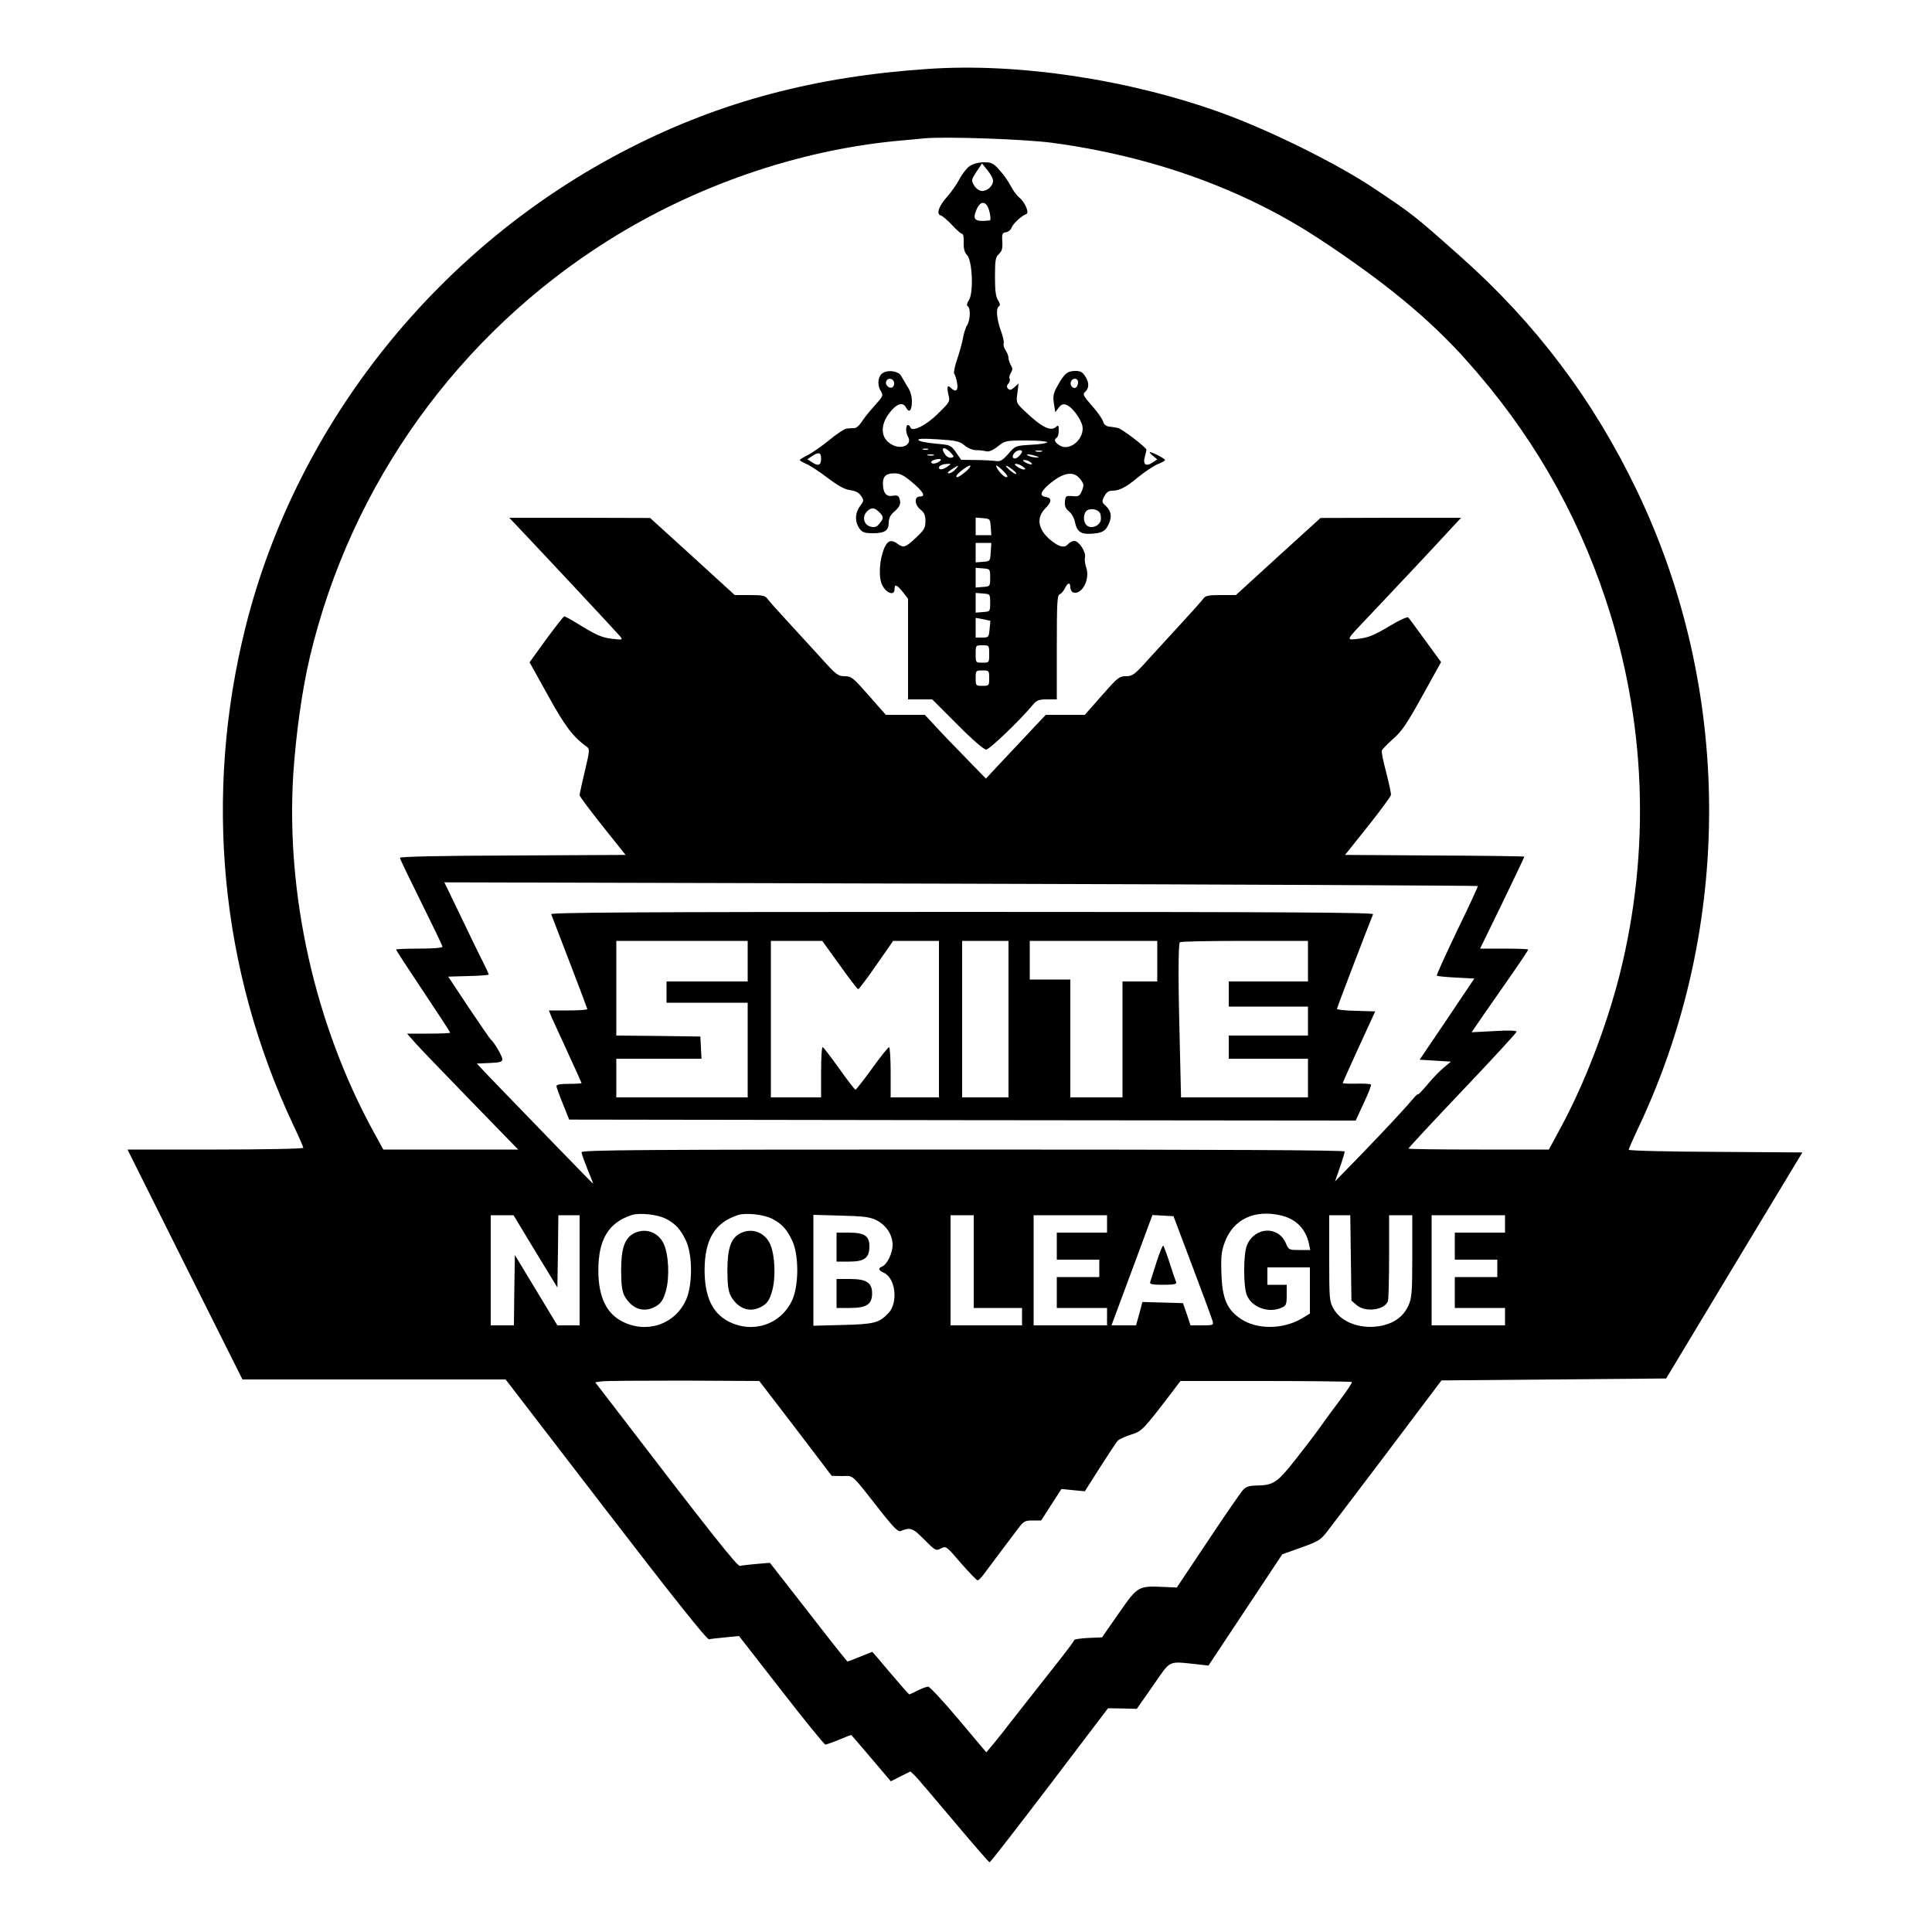
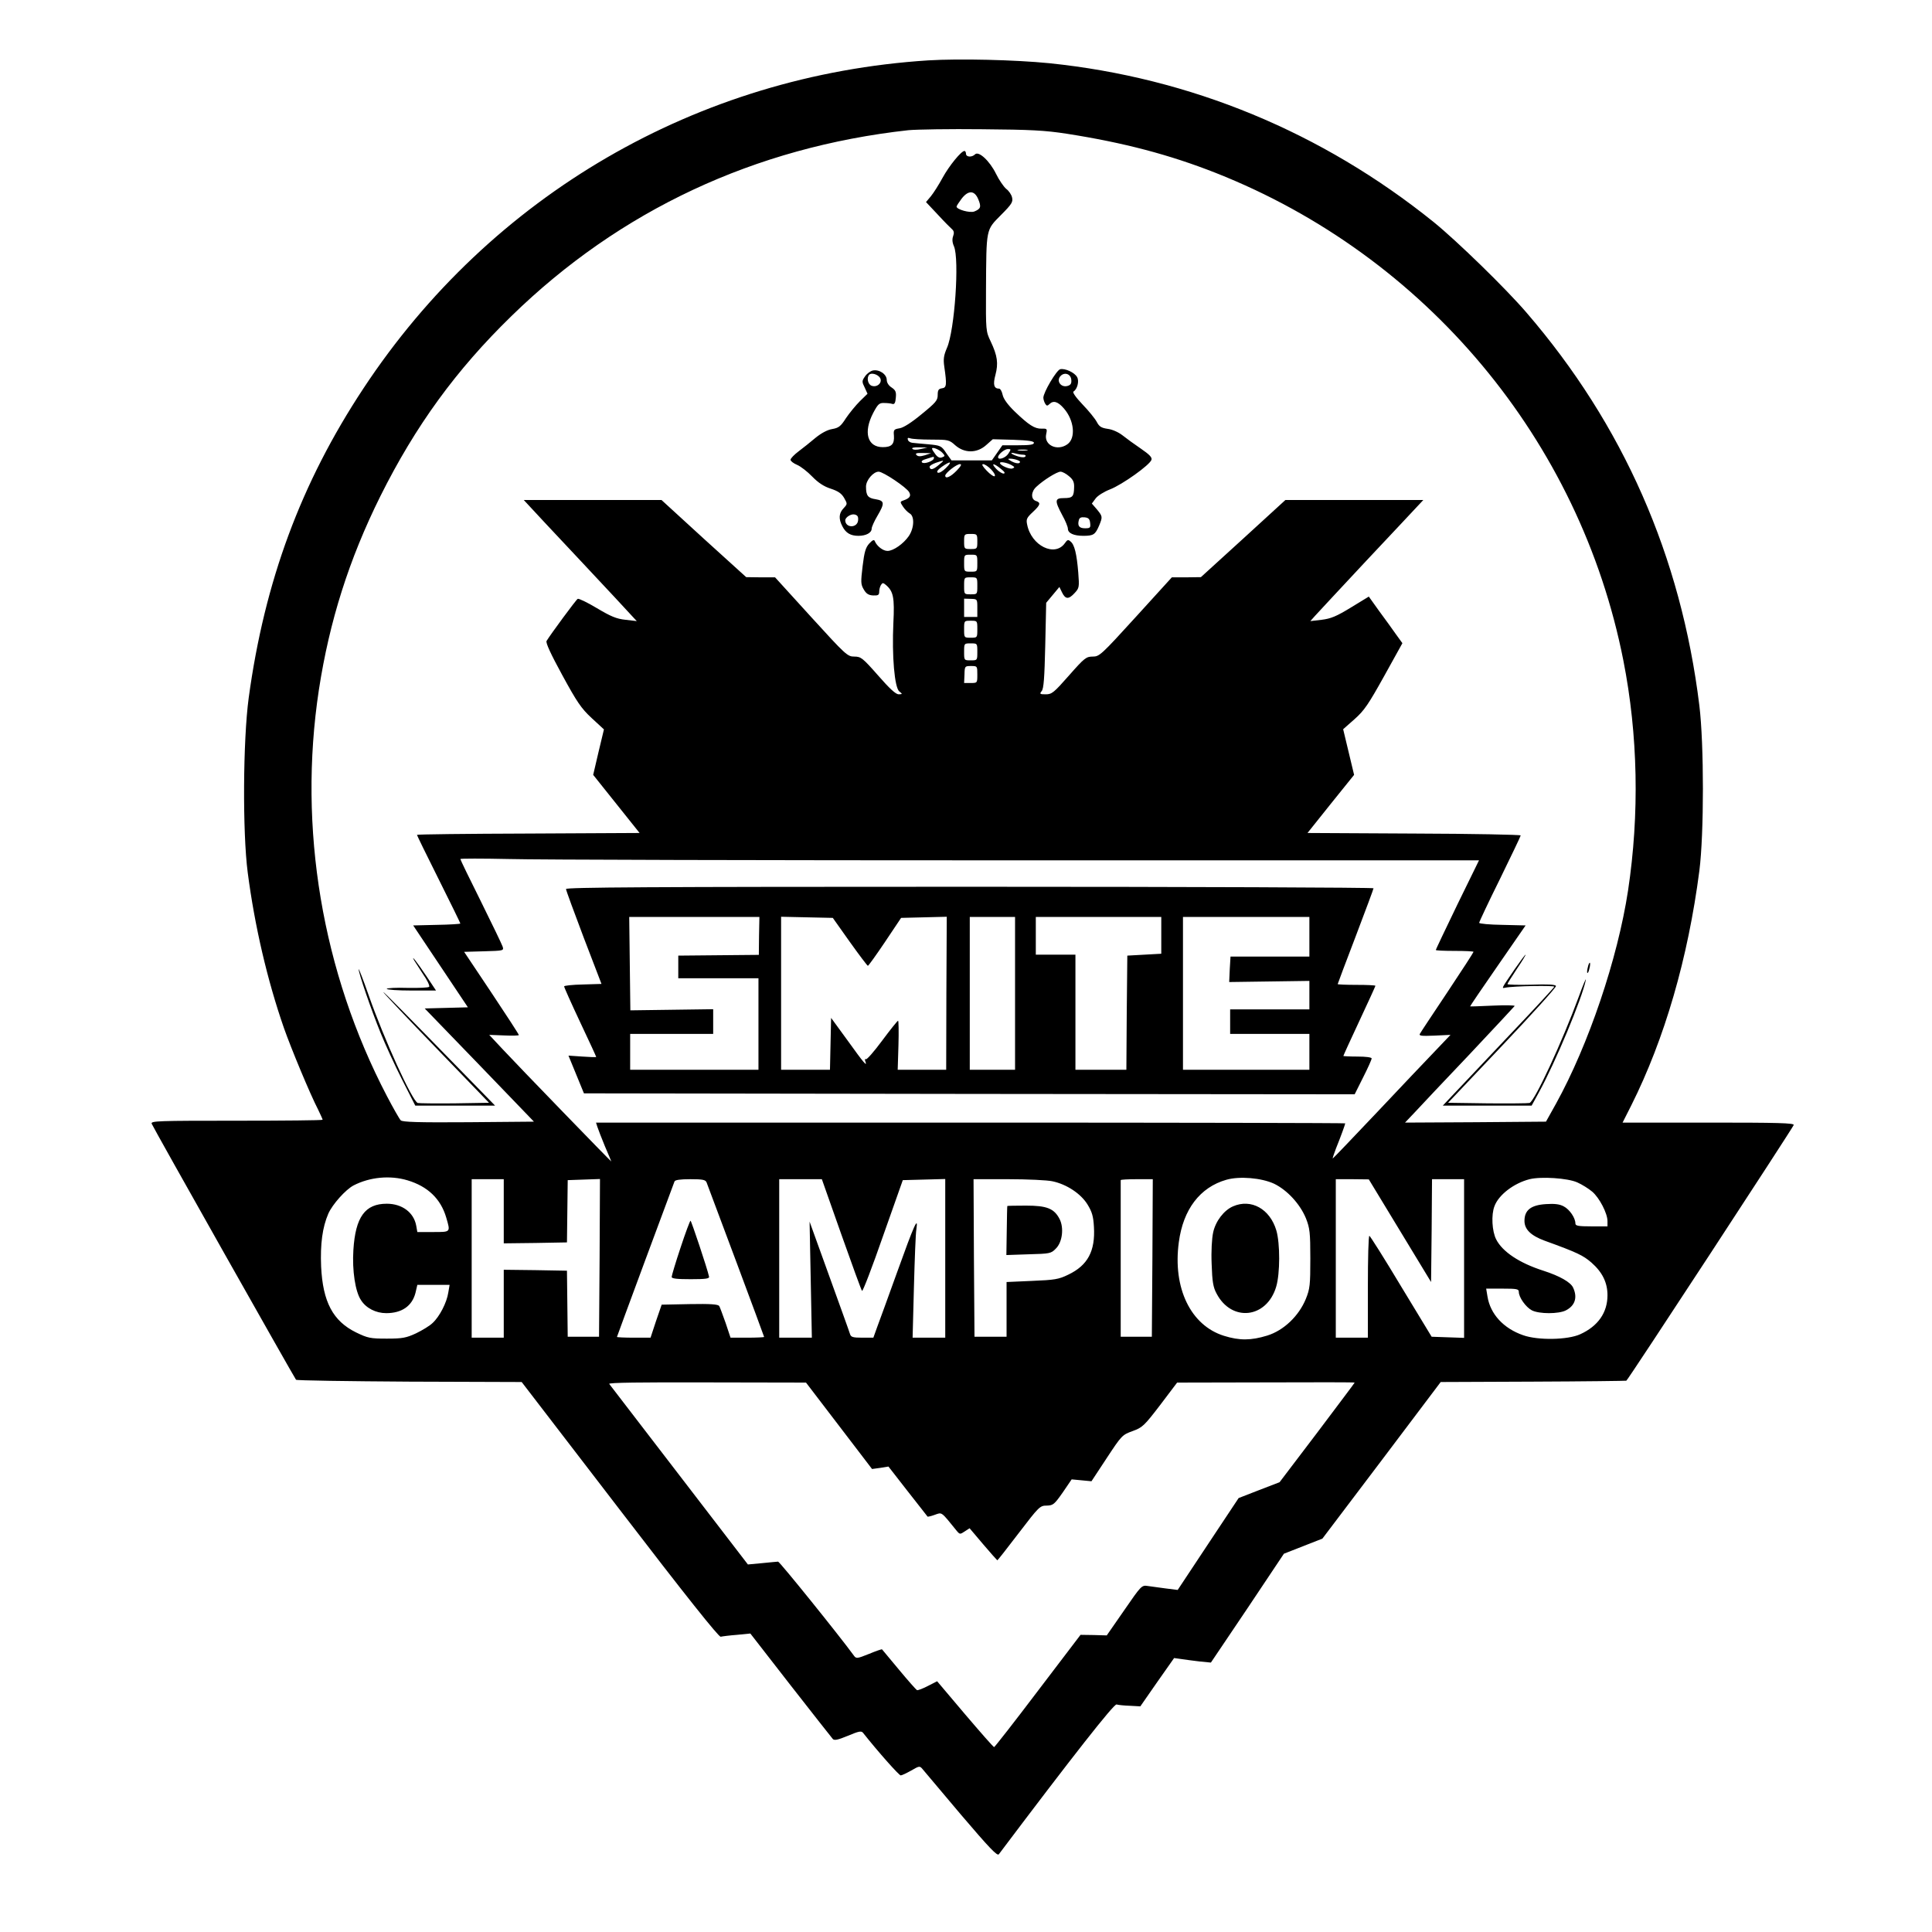
- <svg xmlns="http://www.w3.org/2000/svg" version="1.0" width="1000pt" height="1000pt" viewBox="0 0 1000 1000" preserveAspectRatio="xMidYMid meet">
-   <g transform="translate(0,1000) scale(0.1,-0.1)" fill="#000000" stroke="none">
-     <path d="M4800 9643 c-581 -39 -1070 -169 -1540 -409 -987 -502 -1724 -1422 -1989 -2479 -218 -871 -131 -1777 248 -2580 28 -59 51 -112 51 -116 0 -5 -205 -9 -455 -9 l-455 0 297 -595 298 -595 681 0 681 0 519 -675 c355 -462 524 -673 534 -670 8 2 47 7 85 10 l70 7 219 -281 c120 -155 223 -281 228 -281 4 0 36 11 70 25 34 14 62 25 63 25 2 0 48 -54 104 -120 l102 -120 51 26 50 25 22 -20 c11 -11 102 -117 201 -235 99 -118 183 -215 187 -215 4 -1 143 179 310 398 l303 399 74 -1 75 -2 84 120 c93 135 77 126 217 112 l70 -8 191 288 191 288 98 35 c89 32 101 39 136 85 22 28 163 214 315 415 l275 365 581 5 582 5 352 585 353 585 -450 3 c-247 1 -449 6 -449 11 0 4 24 59 54 122 488 1038 483 2264 -14 3295 -224 465 -520 859 -907 1203 -239 213 -249 221 -445 352 -191 129 -540 302 -793 394 -481 174 -1057 261 -1525 228z m645 -382 c516 -69 990 -239 1381 -496 335 -220 574 -416 765 -631 329 -367 565 -773 719 -1234 210 -630 235 -1298 74 -1942 -68 -269 -182 -566 -306 -795 l-61 -113 -363 0 c-200 0 -364 2 -364 5 0 3 126 139 280 301 154 162 280 299 280 304 0 6 -44 8 -117 3 l-116 -6 68 99 c38 54 104 149 147 211 43 62 78 115 78 118 0 3 -56 5 -124 5 l-125 0 115 236 c63 130 114 238 114 240 0 2 -209 5 -464 6 l-464 3 119 149 c65 82 119 155 119 163 0 8 -11 60 -25 115 -15 55 -25 106 -23 113 2 6 28 33 58 60 46 40 71 77 152 223 l97 175 -81 111 c-44 61 -84 115 -89 120 -5 5 -47 -14 -101 -47 -74 -44 -105 -57 -153 -63 -71 -8 -74 -14 50 116 124 131 376 399 429 458 l49 52 -364 0 -364 -1 -219 -199 -219 -200 -78 0 c-65 0 -80 -3 -91 -19 -7 -10 -54 -63 -104 -117 -50 -54 -129 -141 -175 -191 -77 -86 -87 -93 -121 -93 -35 0 -43 -7 -125 -100 l-88 -100 -101 0 -101 0 -54 -57 c-30 -32 -99 -106 -155 -165 l-101 -108 -105 108 c-58 59 -129 133 -158 165 l-53 57 -101 0 -101 0 -88 100 c-82 93 -90 100 -125 100 -34 0 -44 7 -121 93 -46 50 -125 137 -175 191 -50 54 -97 107 -104 117 -11 16 -26 19 -91 19 l-78 0 -219 200 -219 199 -365 1 -364 0 40 -42 c161 -170 522 -557 534 -572 14 -18 13 -19 -45 -12 -48 6 -78 19 -149 62 -48 30 -91 54 -95 54 -4 0 -46 -54 -94 -119 l-86 -119 95 -171 c89 -161 128 -213 202 -267 15 -11 14 -21 -11 -126 -15 -62 -27 -118 -27 -124 0 -6 54 -78 119 -160 l119 -149 -584 -3 c-381 -1 -584 -6 -584 -12 0 -6 50 -109 110 -230 60 -121 110 -224 110 -230 0 -6 -46 -10 -120 -10 -66 0 -120 -2 -120 -5 0 -3 63 -100 140 -215 77 -115 140 -212 140 -215 0 -3 -50 -5 -111 -5 l-112 0 44 -50 c24 -27 154 -162 288 -300 l243 -250 -349 0 -349 0 -51 93 c-303 554 -454 1227 -415 1851 14 209 46 438 86 606 212 894 770 1671 1550 2159 447 280 972 461 1481 511 61 5 128 12 150 14 104 10 517 -4 660 -23z m2204 -3847 c2 -2 -46 -106 -107 -231 -60 -126 -108 -230 -105 -233 2 -3 47 -7 99 -10 l95 -5 -141 -210 -142 -210 81 -5 81 -5 -36 -30 c-20 -16 -59 -56 -85 -88 -27 -32 -49 -55 -49 -51 0 3 -8 -3 -18 -14 -44 -53 -139 -155 -269 -290 l-143 -147 25 72 c14 40 25 77 25 83 0 7 -641 10 -1975 10 -1660 0 -1975 -2 -1975 -14 0 -7 14 -46 30 -86 17 -40 30 -74 30 -76 0 -2 -48 46 -107 108 -60 61 -174 179 -254 262 -81 83 -168 174 -194 201 l-47 50 66 3 c55 2 66 6 66 20 0 16 -44 90 -60 102 -4 3 -55 77 -114 165 l-106 160 105 3 c58 1 105 5 105 8 0 2 -14 33 -31 67 -18 34 -69 140 -115 236 l-84 174 2672 -7 c1470 -4 2675 -10 2677 -12z m-4203 -1722 c51 -26 78 -56 106 -117 33 -73 33 -227 -1 -303 -57 -127 -204 -177 -330 -112 -83 42 -124 129 -124 265 0 160 53 247 173 286 40 13 133 3 176 -19z m550 0 c51 -26 78 -56 106 -117 33 -73 33 -227 -1 -303 -57 -127 -204 -177 -330 -112 -83 42 -124 129 -124 265 0 160 53 247 173 286 40 13 133 3 176 -19z m2634 17 c78 -18 128 -69 145 -146 l7 -33 -56 0 c-54 0 -56 1 -70 34 -39 93 -162 87 -202 -10 -19 -45 -19 -214 0 -259 27 -63 114 -94 181 -63 22 10 25 17 25 65 l0 53 -50 0 -50 0 0 45 0 45 110 0 110 0 0 -120 0 -119 -43 -26 c-98 -57 -231 -57 -314 -2 -73 49 -97 106 -101 237 -3 88 0 114 18 162 44 117 153 169 290 137z m-3859 -186 l114 -187 3 187 2 187 55 0 55 0 0 -285 0 -285 -57 0 -58 0 -110 182 -110 182 -3 -182 -2 -182 -60 0 -60 0 0 285 0 285 59 0 59 0 113 -187z m1764 162 c52 -26 85 -76 85 -129 0 -43 -29 -102 -55 -112 -22 -9 -18 -19 10 -32 60 -27 75 -154 24 -208 -48 -51 -73 -58 -236 -62 l-153 -4 0 287 0 287 143 -4 c116 -3 149 -7 182 -23z m505 -215 l0 -240 125 0 125 0 0 -45 0 -45 -185 0 -185 0 0 285 0 285 60 0 60 0 0 -240z m690 195 l0 -45 -130 0 -130 0 0 -70 0 -70 110 0 110 0 0 -45 0 -45 -110 0 -110 0 0 -80 0 -80 130 0 130 0 0 -45 0 -45 -190 0 -190 0 0 285 0 285 190 0 190 0 0 -45z m442 -220 c54 -143 101 -270 104 -282 6 -22 4 -23 -54 -23 l-60 0 -19 58 -20 57 -105 3 -105 3 -16 -61 -17 -60 -64 0 -63 0 106 285 106 286 55 -3 54 -3 98 -260z m820 44 l3 -221 28 -24 c45 -38 143 -25 161 21 3 9 6 113 6 231 l0 214 60 0 60 0 0 -212 c0 -185 -3 -218 -19 -253 -24 -55 -69 -90 -131 -105 -105 -25 -215 11 -257 85 -22 38 -23 50 -23 263 l0 222 54 0 55 0 3 -221z m798 176 l0 -45 -130 0 -130 0 0 -70 0 -70 110 0 110 0 0 -45 0 -45 -110 0 -110 0 0 -80 0 -80 130 0 130 0 0 -45 0 -45 -190 0 -190 0 0 285 0 285 190 0 190 0 0 -45z m-3672 -1058 l187 -246 55 -1 c62 0 39 21 215 -203 49 -61 74 -86 85 -82 53 21 64 17 124 -44 58 -58 60 -59 86 -46 27 14 28 13 104 -76 43 -49 82 -89 86 -89 5 0 20 15 33 33 13 17 50 67 83 111 32 43 74 98 92 122 30 40 36 44 77 44 l44 0 52 81 53 82 60 -6 61 -6 80 126 c44 69 85 131 92 137 6 7 36 20 66 30 58 18 62 22 220 229 l37 49 441 0 c242 0 443 -3 446 -5 3 -3 -22 -41 -54 -84 -32 -43 -80 -107 -105 -143 -25 -36 -85 -114 -133 -175 -94 -120 -115 -133 -201 -134 -39 -1 -55 -6 -71 -24 -11 -12 -93 -130 -181 -263 l-161 -241 -66 3 c-134 6 -136 5 -234 -136 l-87 -125 -72 -3 c-39 -2 -72 -7 -72 -11 0 -4 -34 -50 -75 -102 -41 -52 -131 -166 -200 -254 -68 -88 -137 -175 -152 -192 l-28 -33 -143 170 c-79 94 -150 170 -158 170 -8 0 -32 -9 -54 -20 -22 -11 -41 -20 -44 -20 -2 0 -46 50 -97 110 -51 61 -93 110 -94 110 -1 0 -29 -11 -63 -25 -34 -14 -63 -25 -65 -25 -3 0 -94 115 -203 256 l-199 255 -70 -6 c-38 -3 -77 -8 -85 -10 -13 -4 -154 173 -682 863 l-67 87 32 5 c18 3 209 4 425 4 l392 -2 188 -245z" />
-     <path d="M5017 9139 c-15 -12 -39 -42 -52 -68 -13 -25 -40 -63 -59 -85 -46 -51 -62 -93 -37 -101 10 -3 37 -26 59 -50 23 -25 46 -45 51 -45 7 0 10 -19 9 -45 -1 -32 4 -51 18 -66 27 -30 34 -195 9 -232 -10 -17 -13 -27 -6 -32 16 -9 13 -72 -3 -98 -8 -12 -17 -41 -21 -64 -4 -23 -17 -72 -30 -110 -13 -37 -20 -72 -16 -78 5 -5 11 -27 15 -47 7 -40 -7 -51 -32 -26 -18 18 -22 7 -13 -35 9 -36 7 -38 -53 -97 -62 -62 -135 -98 -144 -72 -2 7 -8 12 -13 12 -12 0 -11 -41 0 -59 24 -38 -23 -68 -73 -47 -66 28 -76 98 -23 168 38 49 70 60 87 28 16 -30 30 -15 30 33 0 26 -8 54 -23 76 -12 20 -27 45 -33 56 -13 23 -63 32 -92 16 -27 -14 -34 -60 -14 -93 15 -26 14 -27 -33 -80 -26 -29 -56 -66 -66 -83 -10 -16 -26 -30 -36 -31 -10 0 -27 -1 -39 -2 -12 -1 -54 -28 -93 -61 -40 -32 -90 -67 -111 -77 -22 -11 -40 -22 -40 -25 0 -4 15 -12 33 -20 17 -7 67 -39 110 -72 56 -42 90 -61 118 -64 28 -4 45 -13 56 -30 15 -22 15 -26 -6 -53 -23 -32 -27 -70 -10 -103 17 -31 28 -37 77 -37 61 0 82 14 82 54 0 24 8 40 30 59 30 27 35 42 24 71 -4 11 -14 13 -34 10 -32 -7 -50 15 -50 63 0 39 17 53 60 53 29 0 48 -10 91 -46 60 -51 72 -74 40 -74 -30 0 -28 -43 4 -68 19 -15 25 -29 25 -60 0 -34 -6 -45 -50 -86 -53 -50 -64 -53 -94 -31 -32 24 -52 18 -69 -22 -26 -62 -31 -152 -10 -193 21 -41 63 -55 63 -21 0 30 11 26 43 -13 l27 -35 0 -260 0 -261 63 0 62 0 130 -130 c77 -78 138 -130 149 -130 17 0 175 151 243 233 19 23 31 27 73 27 l50 0 0 269 c0 230 2 270 15 275 8 3 20 17 27 31 14 30 28 33 28 5 0 -11 6 -23 14 -26 45 -17 90 69 68 129 -6 18 -9 41 -6 52 6 27 -31 85 -55 85 -10 0 -24 -7 -31 -15 -18 -21 -41 -19 -80 10 -76 56 -91 123 -39 174 34 34 34 54 1 59 -32 5 -27 25 13 61 77 67 133 77 168 29 18 -24 18 -30 7 -58 -12 -28 -17 -31 -49 -28 -34 3 -36 1 -39 -28 -2 -24 3 -36 21 -51 13 -10 27 -34 31 -55 9 -47 29 -63 78 -61 58 3 77 11 93 43 22 42 18 73 -10 100 -23 21 -23 24 -9 51 10 20 22 29 39 29 39 0 72 17 136 70 34 28 79 58 100 67 22 8 39 18 39 22 0 7 -65 41 -78 41 -4 -1 3 -9 15 -19 l23 -19 -26 -17 c-33 -22 -50 -8 -38 32 4 15 8 31 8 35 1 11 -126 108 -148 113 -12 2 -32 6 -46 7 -15 2 -26 11 -30 25 -3 13 -28 49 -57 82 -43 48 -50 61 -39 70 23 19 25 48 5 80 -15 25 -26 31 -52 31 -41 0 -57 -12 -91 -73 -24 -42 -27 -56 -21 -95 l7 -46 17 23 c13 17 24 22 39 16 25 -7 66 -57 81 -98 26 -67 -58 -149 -115 -112 -26 16 -30 30 -14 40 6 3 10 20 10 38 0 24 -3 28 -12 19 -28 -28 -75 -5 -166 82 -42 40 -43 42 -36 91 l6 50 -21 -19 c-16 -15 -24 -17 -33 -8 -8 8 -8 15 1 26 7 8 10 20 7 25 -4 6 -1 19 6 31 10 16 10 24 0 40 -6 11 -12 28 -12 38 0 9 -7 27 -15 39 -8 12 -13 27 -10 35 3 7 -4 38 -15 68 -22 60 -26 115 -9 125 7 5 5 15 -5 31 -12 17 -16 50 -16 122 0 87 3 101 20 117 16 15 20 29 18 64 -3 41 0 46 19 49 12 2 25 12 28 22 6 20 54 65 77 72 17 6 -7 63 -37 86 -12 10 -32 37 -44 60 -12 24 -38 61 -58 82 -32 36 -40 40 -82 40 -31 -1 -55 -8 -74 -21z m123 -75 c0 -28 -33 -56 -61 -52 -13 2 -30 15 -38 30 -14 24 -13 29 13 69 l29 43 28 -35 c16 -19 29 -43 29 -55z m-32 -126 c13 -18 25 -78 15 -79 -78 -8 -91 3 -69 55 15 37 36 46 54 24z m-481 -914 c3 -8 1 -20 -5 -26 -15 -15 -43 8 -35 28 7 19 32 18 40 -2z m953 -3 c0 -11 -5 -23 -11 -27 -15 -9 -33 12 -26 30 9 23 37 20 37 -3z m-588 -326 c18 -15 42 -25 61 -25 18 0 41 -3 52 -6 14 -3 34 5 59 25 38 30 41 31 147 31 60 0 109 -4 109 -9 0 -5 -37 -11 -82 -13 -82 -5 -82 -5 -119 -47 -31 -35 -42 -41 -66 -37 -15 2 -62 5 -103 5 l-75 1 -27 39 c-27 38 -29 38 -108 45 -44 4 -83 12 -86 18 -5 8 24 9 101 4 95 -6 111 -10 137 -31z m-189 -22 c-7 -2 -19 -2 -25 0 -7 3 -2 5 12 5 14 0 19 -2 13 -5z m117 -15 c19 -21 20 -23 4 -27 -10 -2 -24 5 -31 15 -28 38 -6 47 27 12z m370 4 c0 -5 -9 -17 -19 -26 -22 -20 -40 -4 -21 19 13 16 40 20 40 7z m103 1 c-7 -2 -21 -2 -30 0 -10 3 -4 5 12 5 17 0 24 -2 18 -5z m-1143 -38 c0 -33 -15 -39 -45 -19 l-26 17 27 18 c33 21 44 17 44 -16z m583 18 c-7 -2 -21 -2 -30 0 -10 3 -4 5 12 5 17 0 24 -2 18 -5z m527 -3 c20 -6 21 -8 5 -8 -11 0 -29 3 -40 8 -25 11 1 11 35 0z m-500 -30 c-19 -12 -40 -13 -40 -1 0 9 40 20 50 13 2 -2 -2 -7 -10 -12z m470 0 c24 -15 7 -19 -20 -5 -15 8 -19 14 -10 14 8 1 22 -3 30 -9z m-426 -25 c-22 -16 -44 -19 -44 -6 0 11 18 19 44 20 20 1 20 1 0 -14z m390 0 c15 -11 16 -15 5 -15 -8 0 -24 7 -35 15 -14 11 -15 14 -4 14 8 0 24 -6 34 -14z m-349 -15 c-10 -11 -25 -20 -34 -20 -10 0 -5 8 14 20 38 25 43 25 20 0z m55 -10 c-34 -28 -50 -36 -50 -25 0 11 55 54 70 55 8 0 -1 -13 -20 -30z m195 0 c20 -21 24 -30 14 -30 -8 0 -25 14 -37 30 -13 17 -19 30 -14 30 4 0 21 -13 37 -30z m45 10 c14 -10 23 -21 20 -23 -3 -3 -18 6 -33 19 -33 28 -23 32 13 4z m-690 -220 c25 -25 25 -32 2 -60 -14 -18 -25 -21 -45 -16 -35 8 -46 49 -22 76 23 25 40 25 65 0z m1143 -4 c4 -6 6 -22 5 -36 -4 -31 -49 -50 -72 -30 -22 17 -20 66 2 79 19 11 53 5 65 -13z m-565 -73 l3 -43 -40 0 -41 0 0 46 0 45 38 -3 c36 -3 37 -4 40 -45z m0 -130 c-3 -48 -3 -48 -40 -51 l-38 -3 0 50 0 51 41 0 40 0 -3 -47z m-3 -133 c0 -45 0 -45 -37 -48 l-38 -3 0 51 0 51 38 -3 c37 -3 37 -3 37 -48z m0 -130 c0 -45 0 -45 -37 -48 l-38 -3 0 51 0 51 38 -3 c37 -3 37 -3 37 -48z m1 -93 c0 -1 -1 -21 -4 -44 -4 -41 -5 -43 -38 -43 l-34 0 0 51 0 51 38 -7 c20 -4 37 -8 38 -8z m-6 -172 c0 -45 0 -45 -35 -45 -35 0 -35 0 -35 45 0 45 0 45 35 45 35 0 35 0 35 -45z m0 -125 c0 -39 -1 -40 -35 -40 -34 0 -35 1 -35 40 0 39 1 40 35 40 34 0 35 -1 35 -40z" />
-     <path d="M2853 5268 c44 -113 187 -487 187 -491 0 -4 -45 -7 -99 -7 l-100 0 15 -37 c9 -20 47 -103 85 -186 38 -82 69 -151 69 -153 0 -2 -29 -4 -65 -4 -46 0 -65 -4 -65 -12 1 -7 16 -49 34 -93 l32 -80 2036 -3 2035 -2 42 91 c24 50 40 93 37 96 -3 3 -37 5 -76 4 -38 -1 -70 1 -70 3 0 3 38 88 84 188 l84 183 -99 3 c-54 1 -99 6 -99 10 0 6 145 385 187 490 4 9 -425 12 -2127 12 -1702 0 -2131 -3 -2127 -12z m1017 -243 l0 -105 -210 0 -210 0 0 -55 0 -55 210 0 210 0 0 -245 0 -245 -340 0 -340 0 0 100 0 100 220 0 221 0 -3 58 -3 57 -217 3 -218 2 0 245 0 245 340 0 340 0 0 -105z m476 -20 c49 -69 92 -125 96 -125 4 0 46 56 94 125 l87 125 118 0 119 0 0 -405 0 -405 -125 0 -125 0 0 130 c0 72 -4 130 -8 130 -5 0 -44 -49 -88 -110 -43 -60 -82 -109 -86 -110 -4 0 -42 49 -85 110 -43 60 -81 110 -85 110 -5 0 -8 -58 -8 -130 l0 -130 -130 0 -130 0 0 405 0 405 133 0 133 0 90 -125z m874 -280 l0 -405 -120 0 -120 0 0 405 0 405 120 0 120 0 0 -405z m770 300 l0 -105 -90 0 -90 0 0 -300 0 -300 -135 0 -135 0 0 305 0 305 -105 0 -105 0 0 100 0 100 330 0 330 0 0 -105z m780 0 l0 -105 -205 0 -205 0 0 -65 0 -65 205 0 205 0 0 -75 0 -75 -205 0 -205 0 0 -60 0 -60 205 0 205 0 0 -100 0 -100 -328 0 -329 0 -6 257 c-9 328 -9 538 0 546 3 4 154 7 335 7 l328 0 0 -105z" />
-     <path d="M3279 3615 c-46 -25 -64 -78 -64 -190 0 -75 5 -108 17 -132 39 -70 103 -91 165 -53 25 15 36 32 49 76 21 72 15 192 -11 247 -29 61 -97 84 -156 52z" />
-     <path d="M3829 3615 c-46 -25 -64 -78 -64 -190 0 -75 5 -108 17 -132 39 -70 103 -91 165 -53 25 15 36 32 49 76 21 72 15 192 -11 247 -29 61 -97 84 -156 52z" />
-     <path d="M4330 3545 l0 -75 65 0 c80 0 105 19 105 79 0 54 -25 71 -107 71 l-63 0 0 -75z" />
-     <path d="M4330 3305 l0 -75 69 0 c86 0 115 19 115 75 0 56 -29 75 -115 75 l-69 0 0 -75z" />
-     <path d="M5986 3467 c-16 -51 -31 -98 -33 -104 -3 -10 14 -13 67 -13 54 0 71 3 68 13 -3 6 -18 50 -33 97 -15 47 -30 88 -34 92 -3 4 -19 -35 -35 -85z" />
+ <svg xmlns="http://www.w3.org/2000/svg" version="1.0" width="1024pt" height="1024pt" viewBox="0 0 1024 1024" preserveAspectRatio="xMidYMid meet">
+   <g transform="translate(0,1024) scale(0.1,-0.1)" fill="#000000" stroke="none">
+     <path d="M4920 9920 c-1222 -78 -2318 -714 -2994 -1739 -331 -501 -524 -1023 -608 -1641 -30 -224 -33 -710 -5 -925 37 -284 104 -571 192 -824 38 -108 138 -349 181 -432 13 -27 24 -51 24 -54 0 -3 -205 -5 -456 -5 -417 0 -456 -1 -450 -16 8 -21 756 -1346 765 -1357 4 -4 275 -8 602 -10 l594 -2 520 -677 c348 -454 525 -676 535 -673 8 2 47 7 86 10 l71 7 213 -274 c117 -150 218 -278 224 -285 8 -9 27 -5 80 17 57 24 71 27 80 16 80 -101 191 -226 200 -226 6 0 31 12 56 26 43 25 45 25 60 7 8 -10 100 -119 204 -242 150 -176 192 -220 200 -209 390 518 610 798 624 794 10 -3 41 -6 71 -7 l55 -3 89 128 90 128 36 -5 c20 -3 64 -9 98 -13 l61 -6 194 288 193 289 102 40 102 40 314 415 313 415 489 2 c268 1 491 4 495 5 8 3 879 1335 887 1355 4 11 -84 13 -451 13 l-456 0 46 91 c177 353 301 781 361 1244 25 196 25 670 0 875 -97 792 -404 1489 -917 2084 -110 128 -367 378 -490 478 -593 478 -1290 766 -2039 843 -182 18 -475 25 -641 15z m735 -389 c301 -47 544 -111 790 -208 1113 -440 1929 -1417 2159 -2583 78 -395 86 -815 25 -1220 -55 -361 -209 -817 -382 -1130 l-53 -95 -373 -3 -374 -2 54 57 c29 32 160 170 289 306 129 137 236 252 238 255 1 4 -51 5 -115 2 -65 -3 -119 -5 -121 -4 -1 1 64 97 146 215 l148 214 -123 3 c-68 1 -123 6 -123 11 0 5 49 109 110 232 60 123 110 227 110 231 0 4 -254 9 -565 10 l-565 3 123 154 124 154 -29 121 -29 121 60 53 c52 46 74 79 157 228 l97 175 -34 47 c-18 26 -58 81 -89 123 l-55 77 -95 -58 c-77 -47 -106 -59 -155 -65 l-60 -7 25 28 c14 16 135 145 269 289 135 143 258 275 275 293 l30 32 -366 0 -365 0 -224 -205 -224 -204 -77 -1 -77 0 -191 -210 c-183 -201 -193 -210 -228 -210 -35 0 -44 -7 -126 -100 -80 -91 -91 -100 -123 -100 -32 0 -34 2 -22 17 11 12 15 71 19 242 l5 226 35 42 35 42 14 -29 c18 -37 35 -38 67 -3 24 26 25 31 19 108 -8 99 -20 149 -41 165 -12 11 -17 10 -30 -9 -53 -75 -178 -14 -200 99 -6 28 -2 36 30 66 41 38 44 50 16 59 -27 9 -26 49 3 75 37 35 109 80 128 80 10 0 30 -11 45 -24 22 -18 28 -32 27 -59 -1 -49 -8 -57 -54 -57 -49 0 -50 -13 -9 -90 17 -30 30 -63 30 -72 0 -24 31 -38 82 -38 54 0 63 7 83 53 20 48 19 50 -11 87 l-27 31 20 27 c11 15 45 36 76 48 65 25 212 130 220 157 4 13 -11 28 -56 59 -34 23 -78 55 -98 71 -22 17 -54 31 -78 34 -34 5 -45 12 -58 37 -9 17 -43 59 -75 92 -37 39 -55 65 -48 69 20 12 31 55 19 76 -13 25 -65 48 -90 42 -20 -6 -89 -123 -89 -151 0 -9 5 -24 10 -32 7 -12 12 -12 22 -2 21 21 45 14 77 -23 55 -63 64 -158 18 -190 -54 -38 -125 -4 -112 54 6 28 5 30 -24 29 -37 -1 -68 19 -143 91 -38 37 -60 68 -64 89 -4 18 -12 32 -18 32 -28 0 -34 21 -20 73 16 61 11 101 -25 177 -26 54 -26 58 -25 275 2 327 -1 314 79 395 58 58 65 70 59 94 -3 14 -17 35 -31 45 -13 11 -38 47 -54 80 -34 69 -92 122 -111 103 -17 -17 -48 -15 -48 3 0 8 -4 15 -8 15 -17 0 -81 -78 -116 -142 -20 -37 -48 -81 -62 -98 l-26 -31 63 -67 c34 -37 69 -72 76 -78 9 -8 11 -19 5 -35 -6 -16 -5 -34 4 -54 30 -68 4 -447 -37 -539 -17 -40 -20 -59 -14 -100 14 -96 12 -111 -12 -114 -19 -3 -23 -10 -23 -36 0 -28 -10 -40 -85 -101 -54 -45 -97 -72 -117 -75 -30 -5 -33 -8 -30 -39 3 -45 -12 -61 -59 -61 -82 0 -104 79 -51 181 25 47 32 54 58 53 16 0 36 -2 44 -5 11 -3 16 6 18 33 3 30 -1 40 -22 54 -16 10 -26 26 -26 40 0 31 -41 58 -75 50 -14 -4 -32 -18 -41 -32 -16 -23 -16 -28 -1 -58 l15 -33 -40 -39 c-22 -22 -55 -62 -74 -90 -28 -44 -39 -52 -73 -58 -25 -4 -57 -21 -88 -46 -26 -22 -67 -55 -90 -72 -24 -18 -43 -38 -43 -45 0 -7 16 -19 35 -27 19 -8 55 -36 80 -62 32 -33 63 -53 98 -64 39 -13 57 -25 71 -49 18 -32 18 -32 -3 -55 -25 -26 -27 -56 -6 -96 18 -35 43 -50 85 -50 40 0 70 16 70 38 0 9 14 40 30 67 40 68 39 81 -9 89 -41 6 -51 19 -51 67 0 34 39 79 67 79 24 0 149 -84 162 -109 11 -20 3 -32 -32 -44 -17 -6 -17 -8 -1 -32 9 -14 25 -30 35 -36 27 -14 25 -77 -4 -120 -28 -41 -82 -79 -113 -79 -24 0 -56 25 -67 51 -4 11 -12 7 -30 -12 -19 -21 -26 -45 -35 -120 -10 -84 -10 -96 6 -123 13 -23 26 -31 50 -32 26 -1 32 2 32 20 0 11 4 27 9 35 8 13 12 13 26 1 40 -34 47 -66 40 -203 -8 -173 6 -343 32 -362 17 -14 17 -14 -4 -15 -15 0 -48 30 -109 100 -82 93 -91 100 -126 100 -36 0 -45 8 -229 210 l-191 210 -77 0 -76 1 -225 204 -224 205 -365 0 -365 0 25 -27 c14 -16 137 -147 274 -293 137 -146 260 -278 274 -294 l26 -28 -60 7 c-48 5 -78 18 -152 62 -50 30 -96 52 -101 49 -9 -5 -143 -187 -165 -223 -6 -9 23 -71 83 -181 78 -143 100 -176 156 -228 l65 -60 -29 -121 -28 -120 123 -154 123 -154 -590 -3 c-325 -1 -590 -4 -590 -7 0 -3 52 -109 115 -235 63 -126 115 -232 115 -235 0 -2 -56 -6 -125 -7 l-125 -3 145 -217 145 -217 -114 -3 -115 -3 290 -300 289 -300 -347 -3 c-269 -2 -350 1 -359 10 -7 7 -40 65 -73 128 -344 658 -472 1420 -361 2153 56 365 160 693 326 1027 186 373 402 670 695 955 575 561 1290 895 2104 985 44 4 220 7 390 5 257 -2 334 -6 450 -24z m-470 -347 c17 -41 13 -51 -21 -65 -24 -9 -94 11 -94 26 0 4 12 22 26 41 36 47 69 46 89 -2z m-521 -946 c15 -24 -13 -53 -43 -43 -21 6 -29 43 -14 59 12 12 45 2 57 -16z m1014 -10 c2 -19 -2 -28 -18 -33 -37 -12 -64 27 -38 53 21 21 53 10 56 -20z m-743 -318 c90 0 96 -1 128 -30 49 -43 115 -43 164 1 l35 31 109 -3 c80 -3 109 -7 109 -16 0 -10 -22 -13 -84 -13 l-83 0 -28 -40 -28 -40 -107 0 -107 0 -28 39 c-25 38 -30 40 -93 46 -37 3 -76 7 -86 8 -11 1 -22 8 -24 16 -3 10 0 12 12 8 10 -4 60 -7 111 -7z m-55 -50 c-20 -5 -39 -5 -44 1 -6 5 7 9 35 8 l44 -1 -35 -8z m115 -20 c15 -16 14 -18 -2 -24 -11 -5 -23 0 -35 16 -10 13 -18 26 -18 30 0 11 38 -4 55 -22z m349 -5 c-14 -22 -54 -36 -54 -18 0 14 34 43 52 43 17 0 18 -1 2 -25z m99 18 c-13 -2 -33 -2 -45 0 -13 2 -3 4 22 4 25 0 35 -2 23 -4z m-541 -26 c-24 -7 -36 -7 -44 1 -9 9 -1 12 33 11 l44 -1 -33 -11z m521 3 c10 0 16 -4 12 -9 -3 -6 -18 -6 -36 -1 -38 11 -55 26 -19 17 14 -4 33 -7 43 -7z m-473 -18 c0 -15 -52 -34 -63 -23 -6 6 2 13 24 19 19 6 35 11 37 11 1 1 2 -3 2 -7z m444 -11 c13 -5 16 -10 8 -15 -6 -4 -24 0 -39 8 -23 13 -24 15 -8 15 11 0 29 -4 39 -8z m-419 -26 c-30 -25 -45 -28 -48 -10 -1 6 14 15 33 22 48 16 49 16 15 -12z m38 -16 c-18 -18 -36 -28 -43 -24 -7 5 0 15 22 31 47 33 58 29 21 -7z m346 17 c20 -11 21 -14 7 -19 -14 -6 -66 17 -66 29 0 9 36 2 59 -10z m-289 -31 c-32 -33 -60 -45 -60 -26 0 14 60 61 78 61 11 0 6 -10 -18 -35z m184 6 c15 -16 23 -31 18 -35 -5 -3 -24 10 -42 29 -22 23 -29 35 -19 35 8 0 28 -13 43 -29z m51 4 c20 -16 25 -24 14 -25 -8 0 -26 11 -39 25 -30 32 -14 32 25 0z m-757 -274 c-5 -41 -67 -40 -68 1 0 16 31 36 50 31 16 -4 20 -12 18 -32z m1230 -13 c3 -25 0 -28 -27 -28 -31 0 -41 13 -33 43 3 13 12 17 31 15 20 -2 27 -9 29 -30z m-598 -98 c0 -39 -1 -40 -35 -40 -34 0 -35 1 -35 40 0 39 1 40 35 40 34 0 35 -1 35 -40z m0 -115 c0 -45 0 -45 -35 -45 -35 0 -35 0 -35 45 0 45 0 45 35 45 35 0 35 0 35 -45z m0 -120 c0 -45 0 -45 -35 -45 -35 0 -35 0 -35 45 0 45 0 45 35 45 35 0 35 0 35 -45z m0 -117 l0 -48 -35 0 -35 0 0 48 0 49 35 -1 c35 -1 35 -1 35 -48z m0 -113 c0 -45 0 -45 -35 -45 -35 0 -35 0 -35 45 0 45 0 45 35 45 35 0 35 0 35 -45z m0 -120 c0 -45 0 -45 -35 -45 -35 0 -35 0 -35 45 0 45 0 45 35 45 35 0 35 0 35 -45z m0 -120 c0 -45 0 -45 -35 -45 l-35 0 2 45 c1 44 2 45 35 45 33 0 33 -1 33 -45z m216 -985 l2443 0 -115 -235 c-63 -130 -114 -238 -114 -240 0 -3 45 -5 100 -5 55 0 100 -2 100 -5 0 -3 -62 -99 -138 -213 -76 -114 -142 -213 -146 -221 -7 -11 7 -13 77 -10 l85 4 -81 -85 c-45 -47 -185 -194 -311 -328 -126 -133 -230 -242 -232 -242 -2 0 6 24 17 53 24 59 49 128 49 133 0 2 -894 4 -1986 4 l-1985 0 7 -22 c4 -13 22 -59 40 -103 19 -44 34 -80 34 -81 0 -3 -497 510 -576 595 l-71 76 78 -3 c44 -2 79 -1 79 2 0 4 -65 104 -145 224 l-145 217 106 3 c103 3 105 3 98 25 -4 12 -56 120 -115 239 -60 120 -109 221 -109 225 0 3 115 3 257 0 141 -4 1355 -7 2699 -7z m-3236 -1696 c107 -32 176 -98 205 -197 23 -79 25 -77 -69 -77 l-84 0 -6 34 c-13 70 -75 116 -156 116 -115 0 -166 -70 -177 -245 -7 -109 10 -222 41 -267 27 -42 79 -68 133 -68 83 0 137 38 155 107 l10 43 85 0 86 0 -7 -41 c-8 -53 -46 -127 -83 -161 -15 -15 -55 -39 -88 -55 -52 -24 -72 -28 -155 -28 -88 0 -101 3 -163 33 -122 60 -176 161 -185 349 -5 120 7 208 38 280 22 50 92 128 134 150 85 44 193 55 286 27z m4593 -18 c70 -34 138 -108 169 -184 20 -51 23 -74 23 -212 0 -140 -2 -161 -24 -215 -37 -90 -117 -167 -205 -194 -85 -26 -146 -27 -229 -1 -176 55 -272 253 -239 496 23 174 112 291 252 331 70 20 186 10 253 -21z m1607 7 c25 -11 60 -33 79 -49 38 -32 81 -115 81 -156 l0 -28 -85 0 c-70 0 -85 3 -85 15 0 30 -31 75 -62 91 -22 12 -49 15 -94 12 -80 -5 -114 -32 -114 -89 0 -45 34 -78 107 -105 174 -63 204 -78 248 -116 58 -51 85 -106 85 -173 0 -92 -50 -164 -145 -207 -66 -30 -223 -33 -302 -5 -104 36 -174 112 -189 205 l-7 42 87 0 c75 0 86 -2 86 -17 0 -29 37 -81 69 -98 39 -20 143 -20 181 0 48 25 62 68 38 120 -13 29 -71 62 -158 90 -128 41 -217 101 -250 166 -22 43 -27 130 -9 176 22 60 103 122 186 143 61 15 202 6 253 -17z m-5690 -153 l0 -170 168 2 167 3 2 165 2 165 85 3 86 3 -2 -418 -3 -418 -83 0 -83 0 -2 175 -2 175 -167 3 -168 2 0 -180 0 -180 -85 0 -85 0 0 420 0 420 85 0 85 0 0 -170z m1075 153 c22 -57 305 -815 305 -819 0 -2 -40 -4 -89 -4 l-89 0 -26 78 c-15 42 -30 83 -34 90 -7 9 -45 12 -157 10 l-148 -3 -30 -87 -29 -88 -89 0 c-49 0 -89 2 -89 4 0 2 68 185 150 407 83 222 152 410 155 417 3 8 29 12 84 12 66 0 80 -3 86 -17z m714 -275 c57 -161 106 -296 110 -300 4 -4 54 126 111 290 l105 297 113 3 112 3 0 -421 0 -420 -87 0 -86 0 7 268 c4 147 9 285 13 307 11 74 -12 23 -101 -225 -49 -135 -97 -269 -108 -297 l-19 -53 -59 0 c-50 0 -60 3 -65 20 -3 11 -53 149 -110 307 l-104 288 6 -307 6 -308 -86 0 -87 0 0 420 0 420 113 0 113 0 103 -292z m1119 281 c76 -16 151 -66 186 -123 24 -39 31 -63 34 -118 8 -129 -33 -205 -136 -254 -51 -25 -72 -28 -192 -33 l-135 -6 0 -145 0 -145 -85 0 -85 0 -3 418 -2 417 184 0 c102 0 207 -5 234 -11z m530 -406 l-3 -418 -83 0 -82 0 0 413 c0 226 0 414 0 417 0 3 38 5 85 5 l85 0 -2 -417z m1312 144 l165 -272 3 273 2 272 85 0 85 0 0 -420 0 -421 -86 3 -86 3 -162 267 c-88 147 -164 267 -168 268 -5 0 -8 -121 -8 -270 l0 -270 -85 0 -85 0 0 420 0 420 88 0 87 -1 165 -272z m-2973 -1034 l175 -229 44 6 43 7 102 -131 c57 -72 104 -133 105 -134 1 -2 19 2 38 9 40 14 32 20 117 -85 16 -19 18 -19 42 -3 l26 17 72 -85 c40 -47 74 -85 75 -85 2 0 53 65 114 145 107 140 112 145 148 145 34 1 40 6 85 70 l47 69 53 -5 52 -5 81 123 c79 120 82 123 137 143 52 19 61 27 146 138 l90 119 470 1 c259 1 471 1 471 -1 0 -2 -90 -121 -199 -266 l-199 -262 -109 -42 -108 -42 -162 -244 -161 -243 -64 8 c-34 5 -77 10 -95 13 -32 5 -35 1 -124 -128 l-93 -134 -69 2 -70 1 -226 -297 c-124 -164 -229 -298 -232 -298 -4 0 -73 79 -154 174 l-148 175 -49 -25 c-27 -14 -53 -24 -58 -22 -4 2 -47 50 -95 108 -48 58 -88 106 -90 108 -1 2 -33 -9 -69 -24 -65 -26 -68 -26 -81 -8 -71 98 -394 499 -401 497 -5 0 -43 -4 -85 -8 l-75 -7 -364 474 c-200 260 -367 478 -371 483 -5 7 169 9 518 8 l525 -1 175 -229z" />
+     <path d="M8028 5103 c-73 -107 -70 -102 -50 -98 43 9 263 13 260 5 -2 -5 -104 -116 -228 -246 -124 -131 -256 -271 -294 -311 l-69 -73 236 0 235 0 40 73 c86 157 227 494 247 592 3 17 -14 -24 -38 -90 -86 -234 -232 -550 -260 -561 -7 -2 -107 -3 -222 -2 l-210 3 288 304 c158 167 286 308 284 315 -3 8 -42 10 -130 7 -70 -2 -127 0 -127 3 0 4 23 40 50 81 28 41 48 75 46 75 -3 0 -29 -35 -58 -77z" />
+     <path d="M2195 5150 c5 -8 26 -41 47 -73 22 -31 36 -61 33 -67 -3 -5 -55 -7 -115 -6 -61 2 -110 -1 -110 -5 0 -5 59 -9 130 -9 l131 0 -52 78 c-49 73 -83 116 -64 82z" />
+     <path d="M8416 5114 c-4 -14 -5 -28 -3 -31 3 -2 8 8 11 23 4 14 5 28 3 31 -3 2 -8 -8 -11 -23z" />
+     <path d="M1901 5103 c-1 -19 67 -217 116 -337 24 -60 75 -171 114 -248 l70 -138 212 0 211 0 -120 123 c-361 370 -475 486 -472 478 2 -5 128 -139 281 -297 l279 -289 -183 -3 c-101 -1 -189 0 -195 2 -30 12 -178 337 -260 571 -29 83 -53 144 -53 138z" />
+     <path d="M3000 5528 c0 -7 43 -123 94 -258 l94 -245 -99 -3 c-54 -1 -99 -6 -99 -10 0 -5 38 -90 85 -190 47 -99 85 -182 85 -184 0 -2 -33 -1 -73 2 l-74 5 41 -100 41 -100 2043 -3 2042 -2 45 90 c25 49 45 94 45 100 0 6 -31 10 -75 10 -41 0 -75 2 -75 3 0 2 38 86 85 186 47 100 85 184 85 186 0 3 -45 5 -100 5 -55 0 -100 2 -100 4 0 2 43 116 95 252 52 137 95 252 95 256 0 4 -963 8 -2140 8 -1705 0 -2140 -3 -2140 -12z m1023 -249 l-1 -100 -214 -2 -213 -2 0 -60 0 -60 213 0 212 0 0 -242 0 -243 -340 0 -340 0 0 95 0 95 220 0 220 0 0 65 0 66 -220 -3 -219 -3 -3 248 -3 247 345 0 345 0 -2 -101z m481 -31 c50 -70 93 -127 96 -127 3 0 44 57 91 127 l85 127 121 3 121 3 -2 -406 -1 -405 -128 0 -129 0 4 130 c2 72 1 130 -2 130 -3 0 -41 -47 -84 -105 -43 -58 -82 -103 -87 -99 -5 3 -6 -2 -3 -10 13 -35 -8 -10 -92 107 l-89 122 -3 -137 -3 -138 -129 0 -130 0 0 405 0 406 137 -3 137 -3 90 -127z m876 -273 l0 -405 -120 0 -120 0 0 405 0 405 120 0 120 0 0 -405z m775 308 l0 -98 -90 -5 -90 -5 -3 -302 -2 -303 -135 0 -135 0 0 305 0 305 -105 0 -105 0 0 100 0 100 333 0 332 0 0 -97z m785 -8 l0 -105 -209 0 -209 0 -4 -67 -3 -68 213 3 212 3 0 -76 0 -75 -210 0 -210 0 0 -65 0 -65 210 0 210 0 0 -95 0 -95 -335 0 -335 0 0 405 0 405 335 0 335 0 0 -105z" />
+     <path d="M6535 3846 c-48 -21 -92 -78 -105 -138 -7 -32 -11 -100 -8 -168 3 -93 8 -123 26 -156 80 -153 266 -132 316 36 21 70 21 229 1 298 -34 115 -134 170 -230 128z" />
+     <path d="M3607 3627 c-26 -78 -47 -148 -47 -155 0 -9 28 -12 101 -12 81 0 100 3 97 14 -9 42 -94 296 -98 296 -3 0 -27 -64 -53 -143z" />
+     <path d="M5339 3848 c-1 -2 -2 -61 -3 -131 l-2 -129 118 4 c112 3 119 4 144 30 35 34 44 110 20 157 -29 56 -68 71 -178 71 -54 0 -99 -1 -99 -2z" />
  </g>
</svg>
